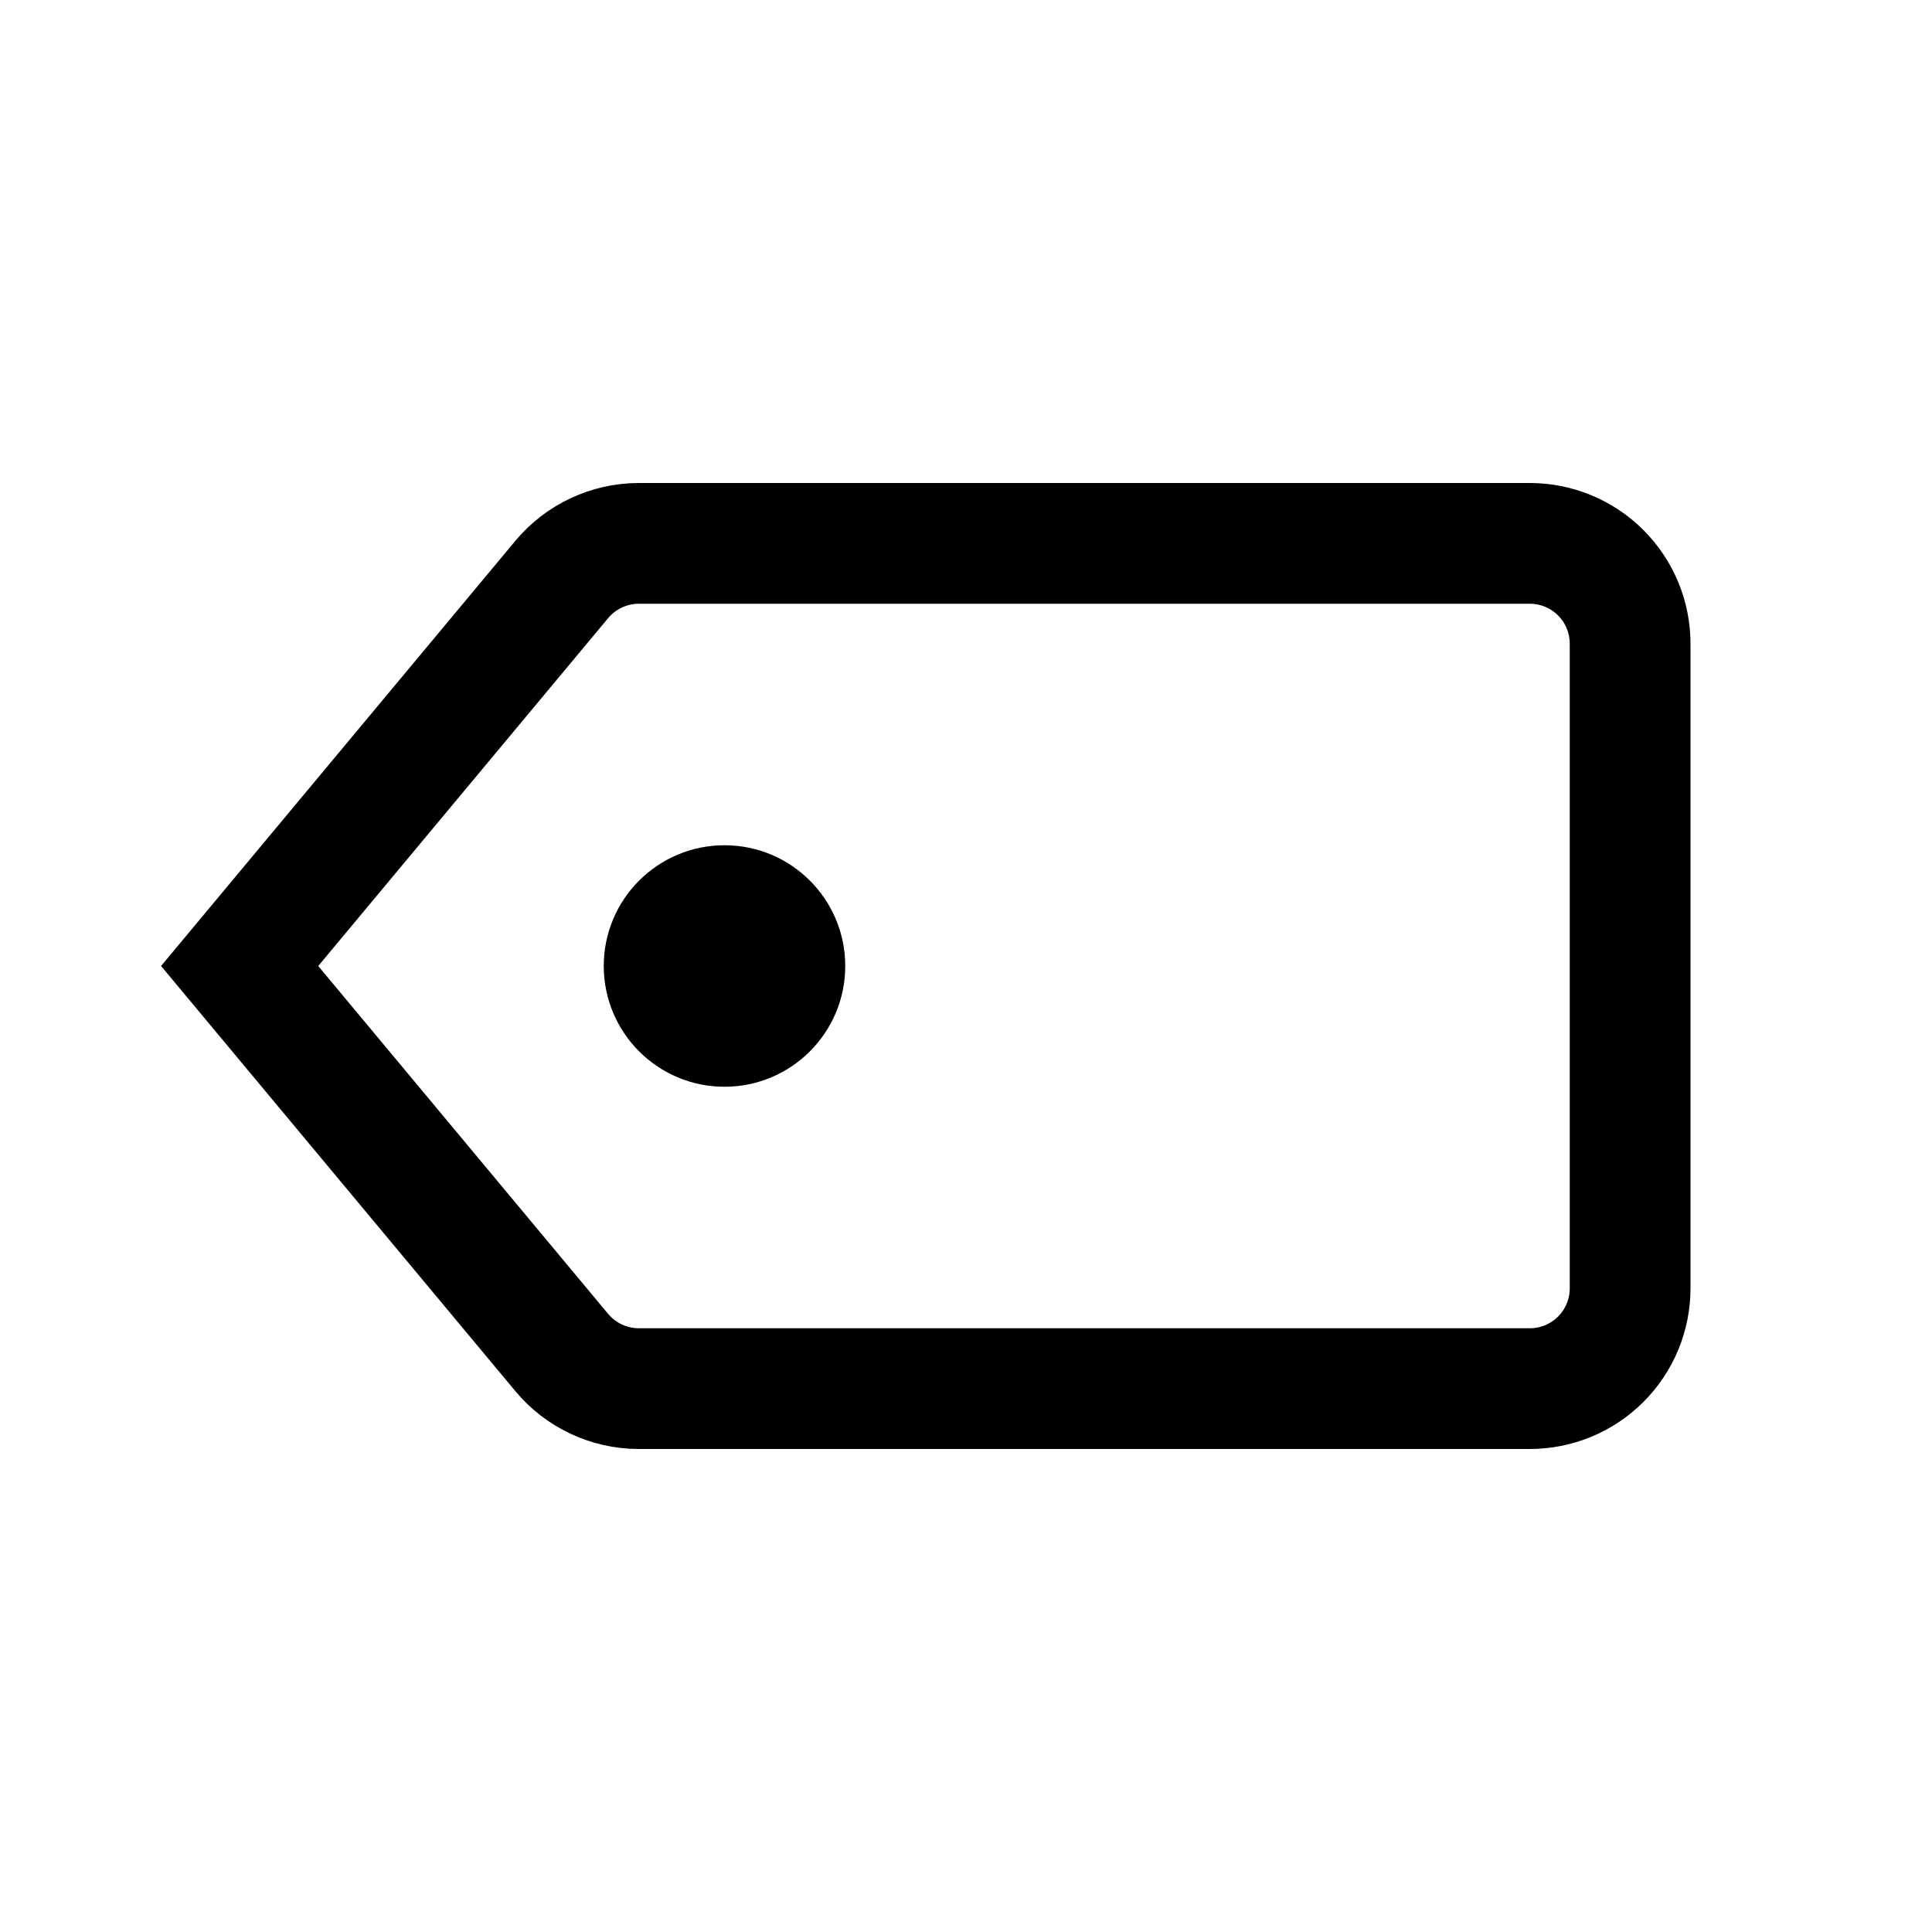
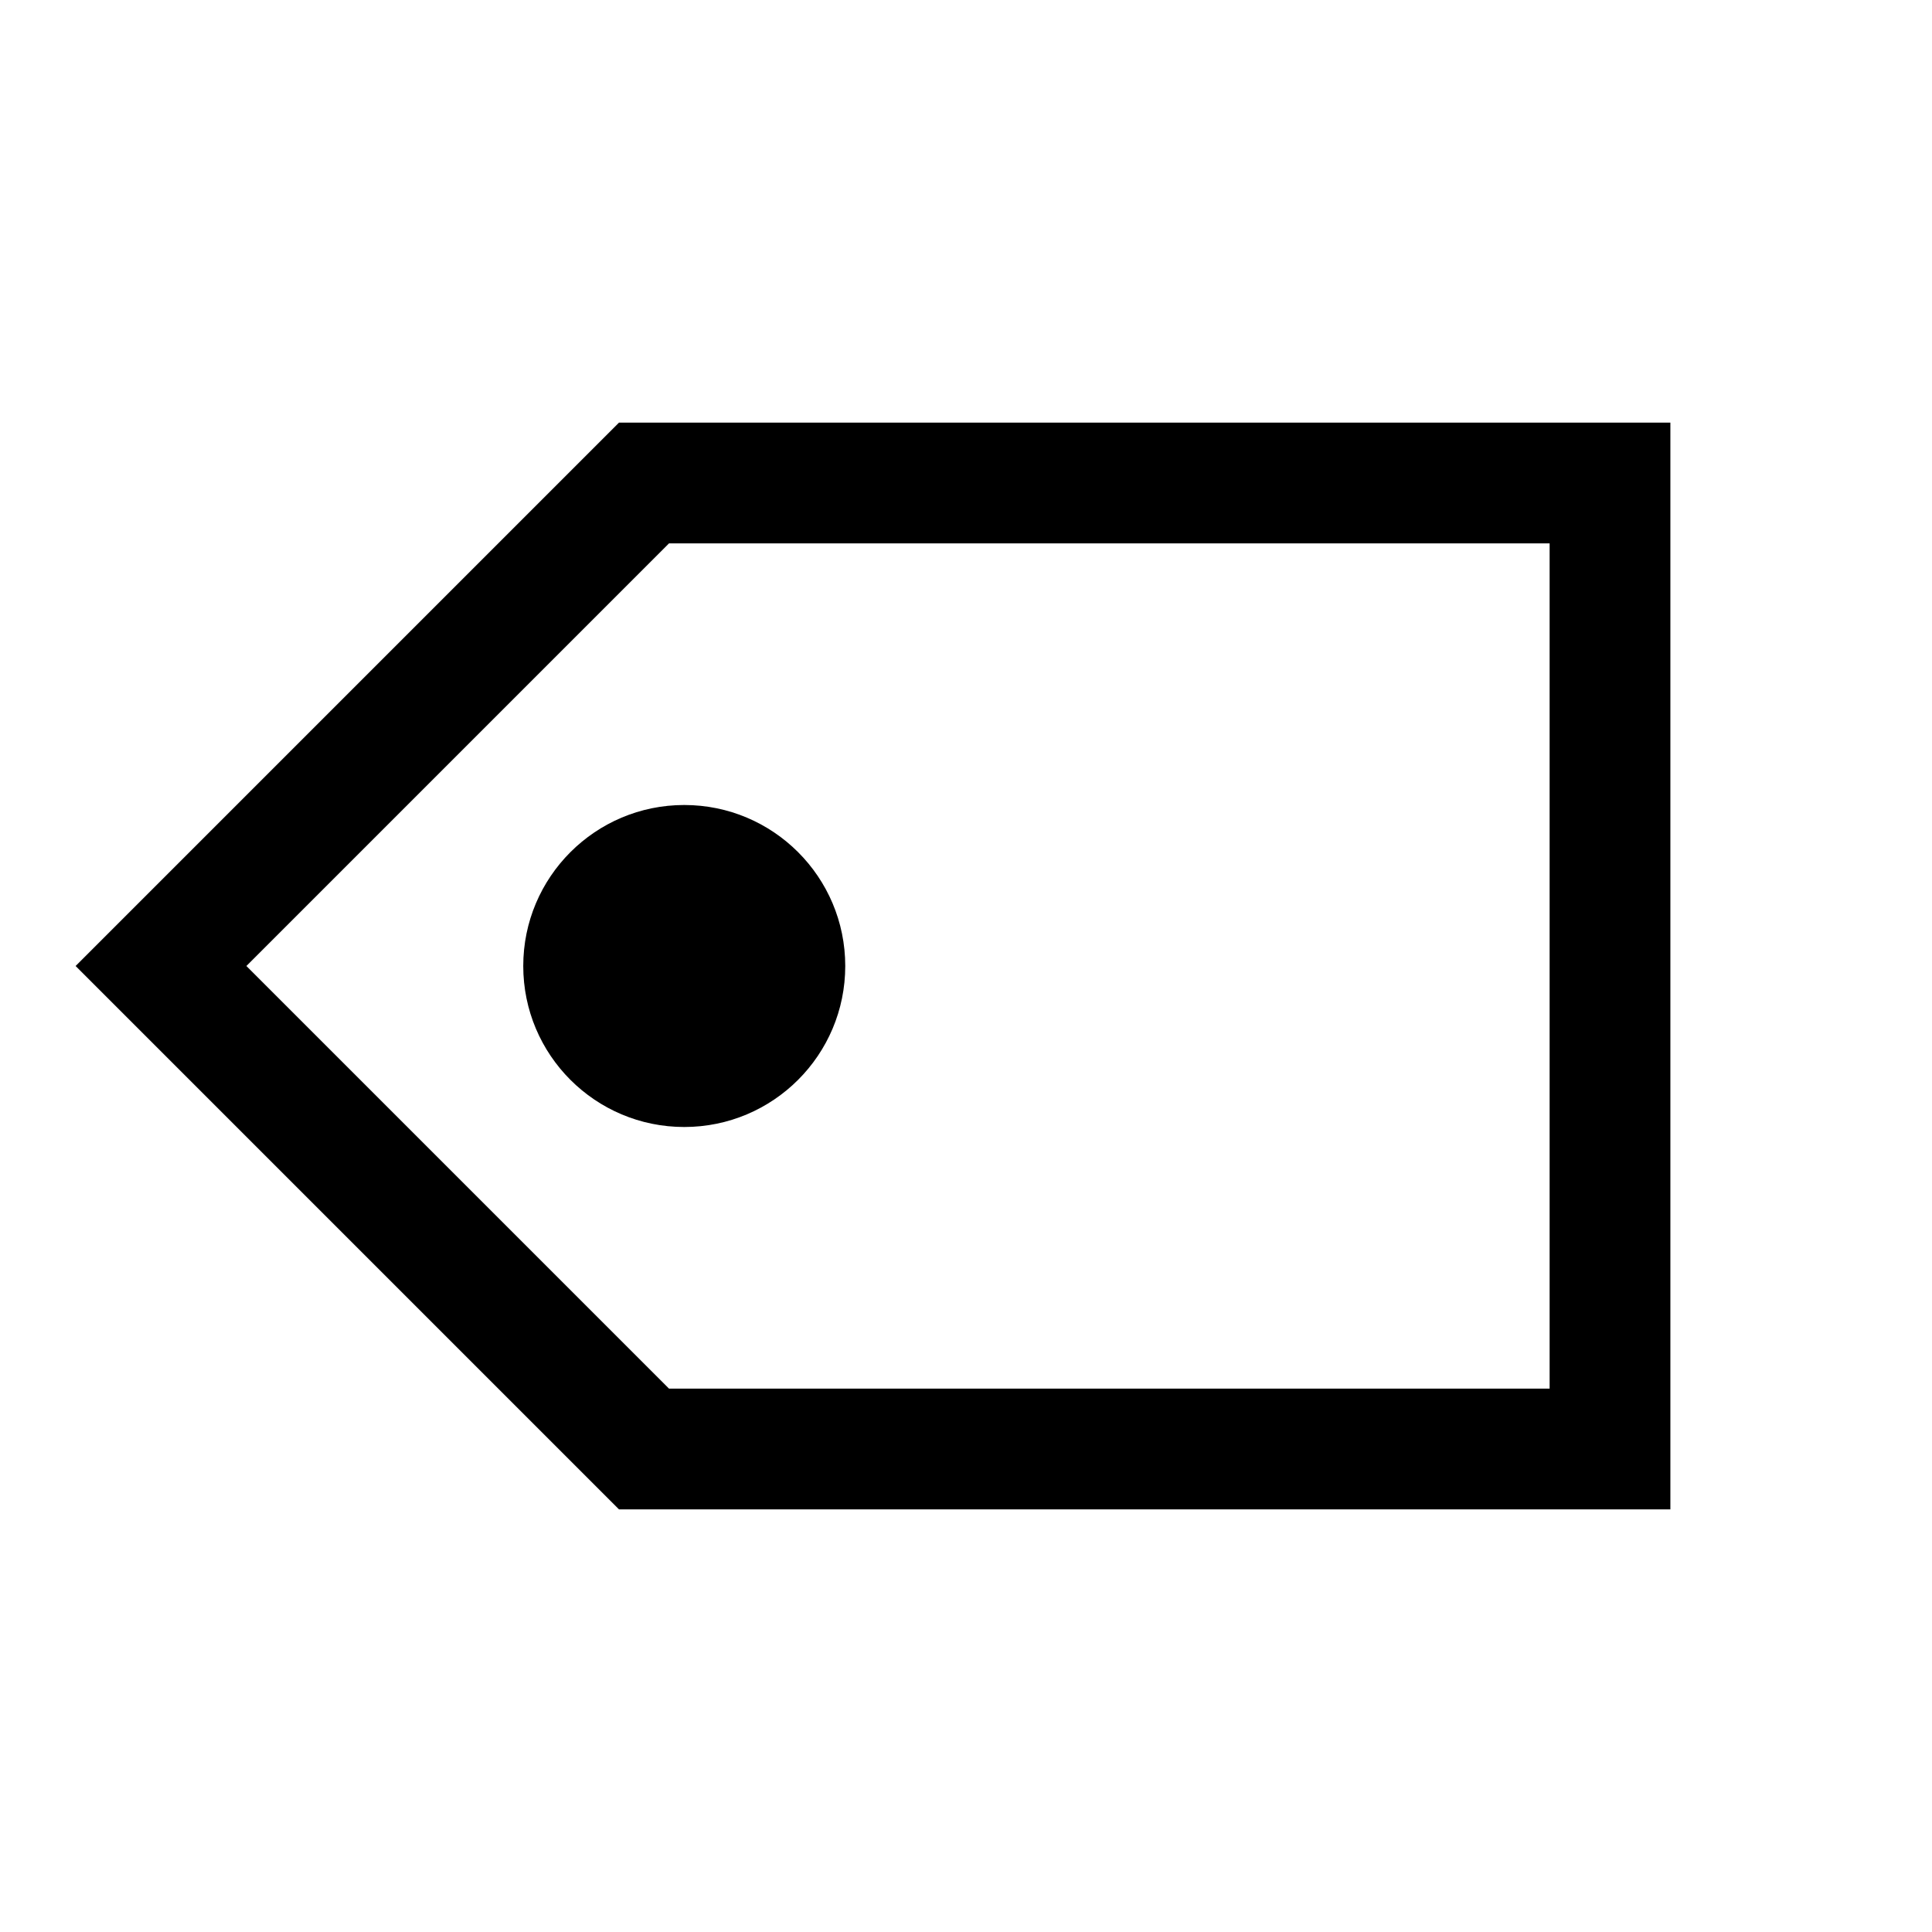
- <svg xmlns="http://www.w3.org/2000/svg" viewBox="0 0 24 24">
-   <path d="M19 6.75H7.937a1.25 1.25 0 00-.96.45l-4 4.8 4 4.8c.237.285.589.45.96.45H19A1.246 1.246 0 0020.25 16V8A1.246 1.246 0 0019 6.75z" fill="none" stroke="currentColor" stroke-width="1.5" />
-   <circle fill="currentColor" cx="9" cy="12" r="1.5" />
+ <svg xmlns="http://www.w3.org/2000/svg" viewBox="0 0 12 12">
+   <path fill="none" stroke="currentColor" stroke-width=".75" d="M1 6l3-3h6v6H4z" />
+   <circle fill="currentColor" cx="4.25" cy="6" r="1" />
</svg>
